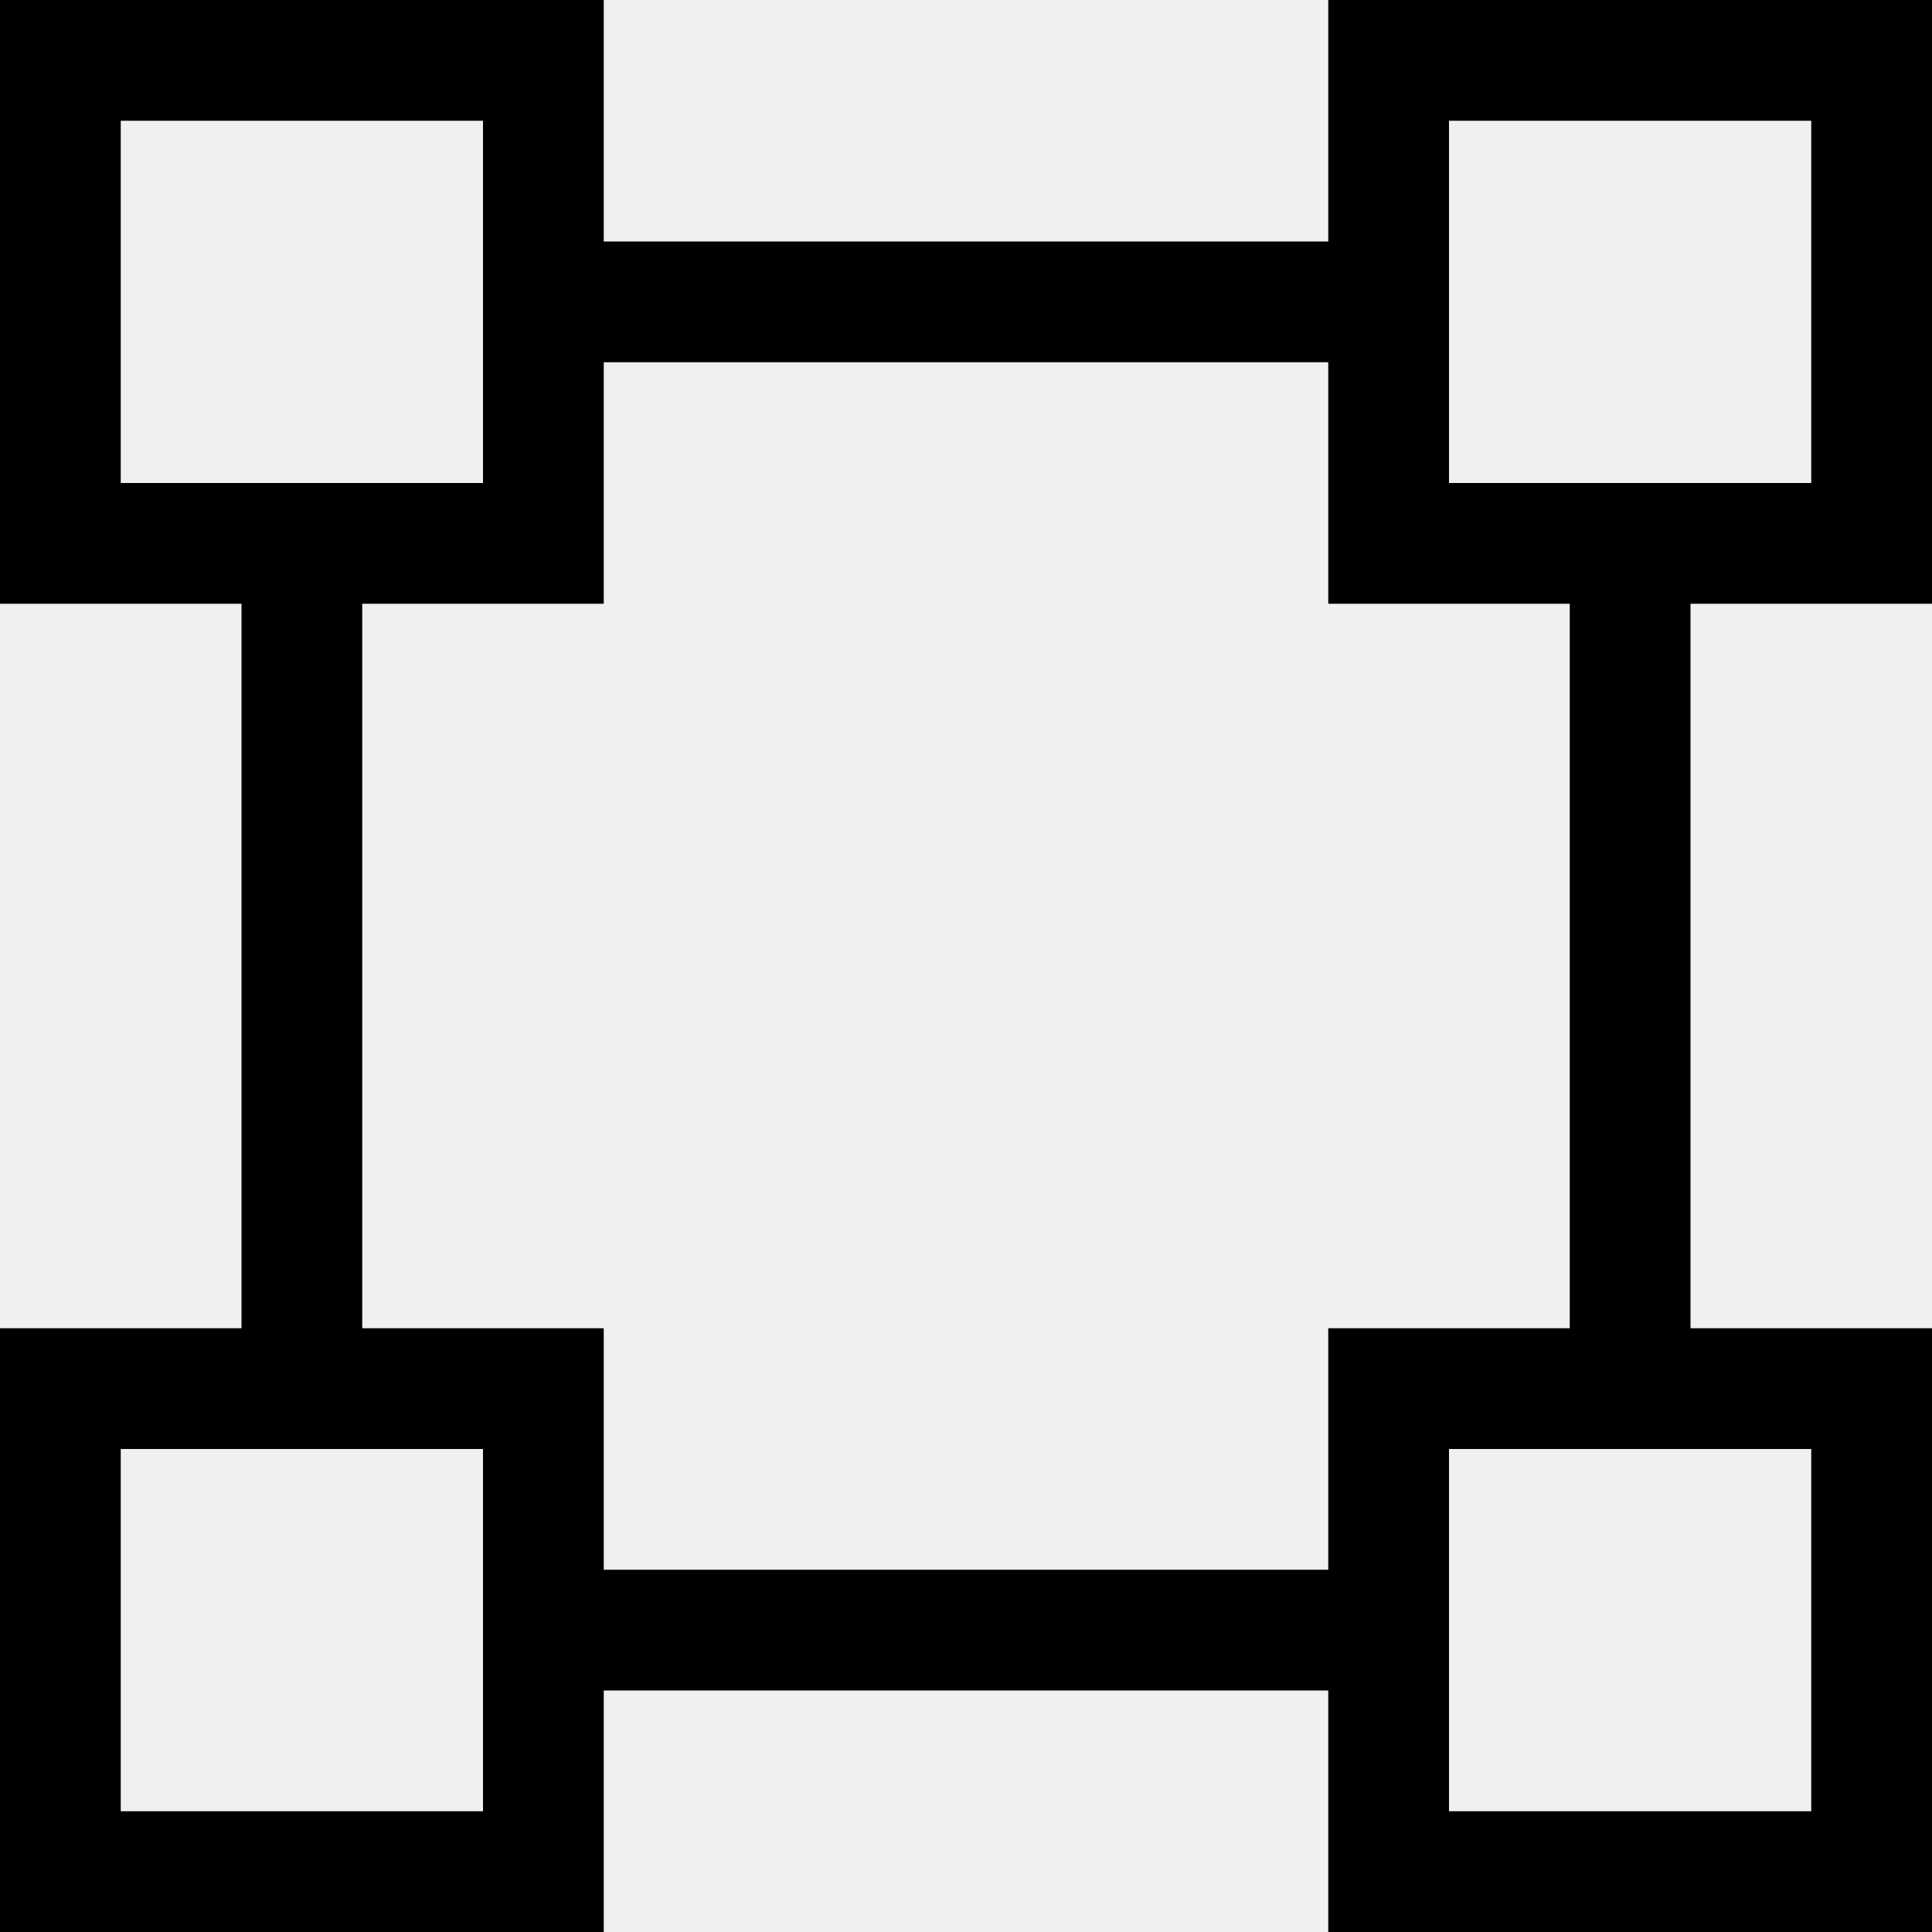
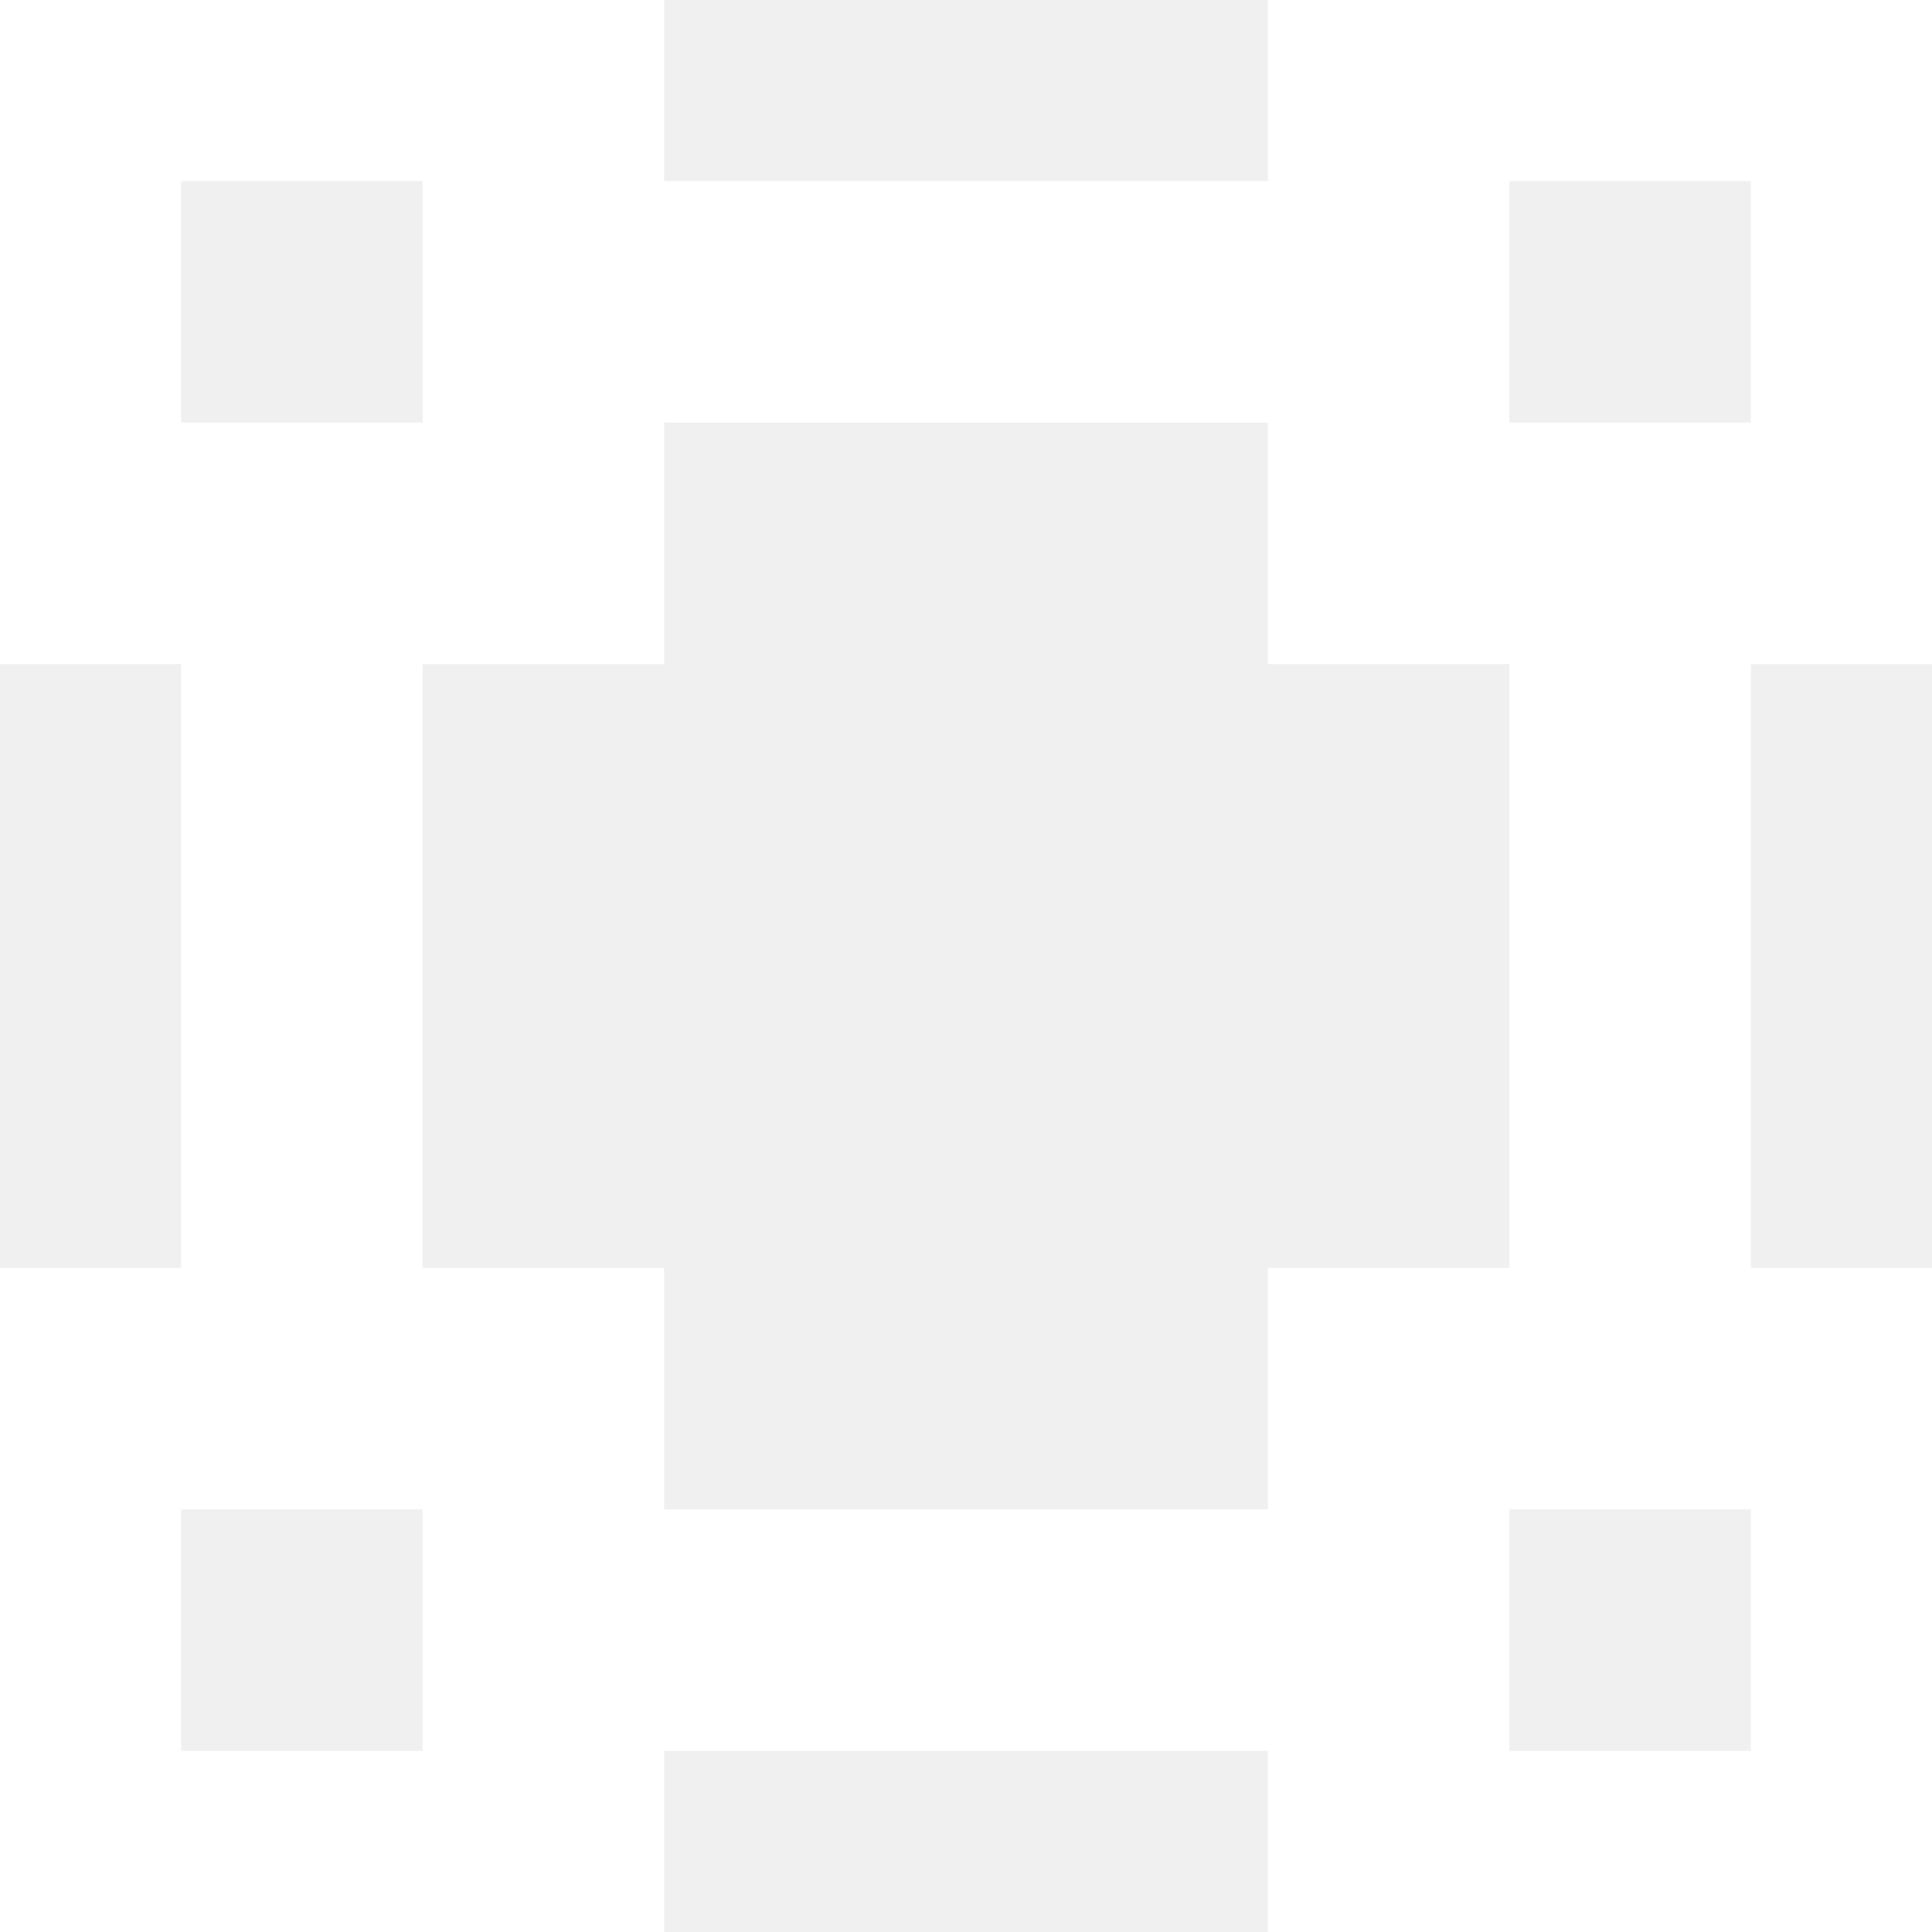
- <svg xmlns="http://www.w3.org/2000/svg" width="16" height="16" fill="currentColor" style="stroke= white" class="bi bi-bounding-box" viewBox="0 0 16 16">
+ <svg xmlns="http://www.w3.org/2000/svg" width="64" height="64" fill="FFFFFF" style="stroke: white" class="bi bi-bounding-box" viewBox="0 0 16 16">
  <path d="M5 2V0H0v5h2v6H0v5h5v-2h6v2h5v-5h-2V5h2V0h-5v2zm6 1v2h2v6h-2v2H5v-2H3V5h2V3zm1-2h3v3h-3zm3 11v3h-3v-3zM4 15H1v-3h3zM1 4V1h3v3z" />
</svg>
